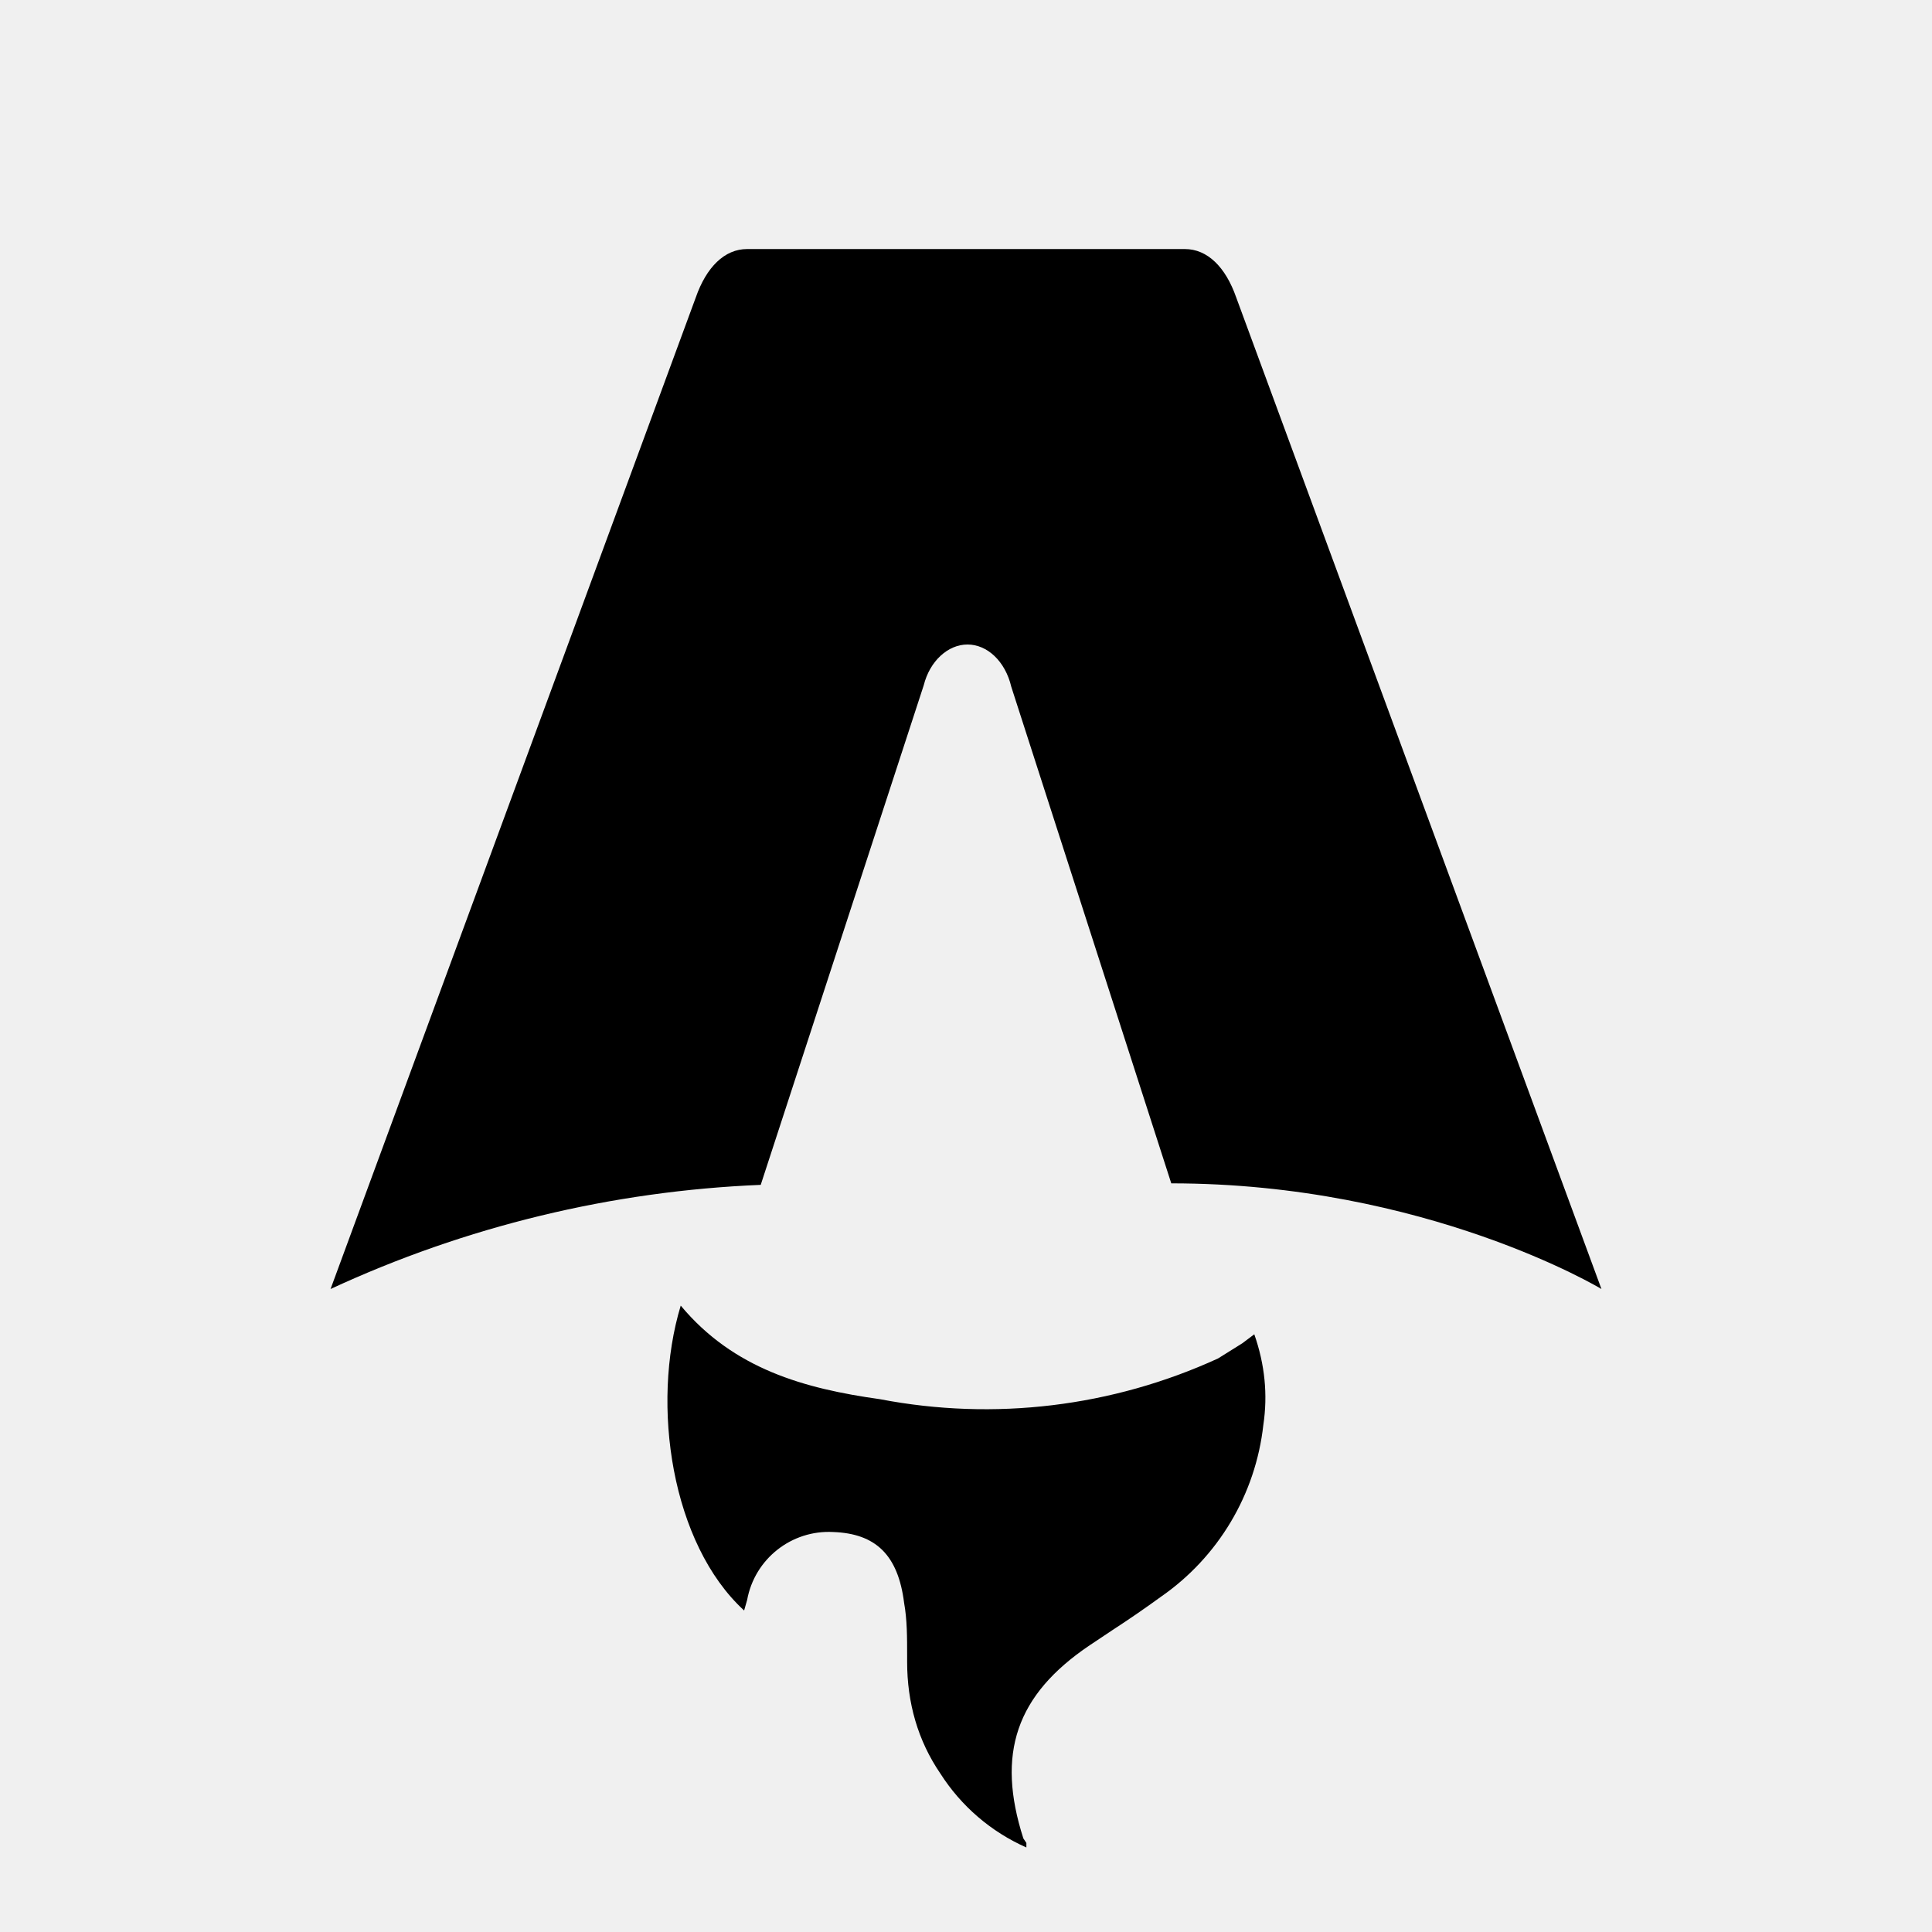
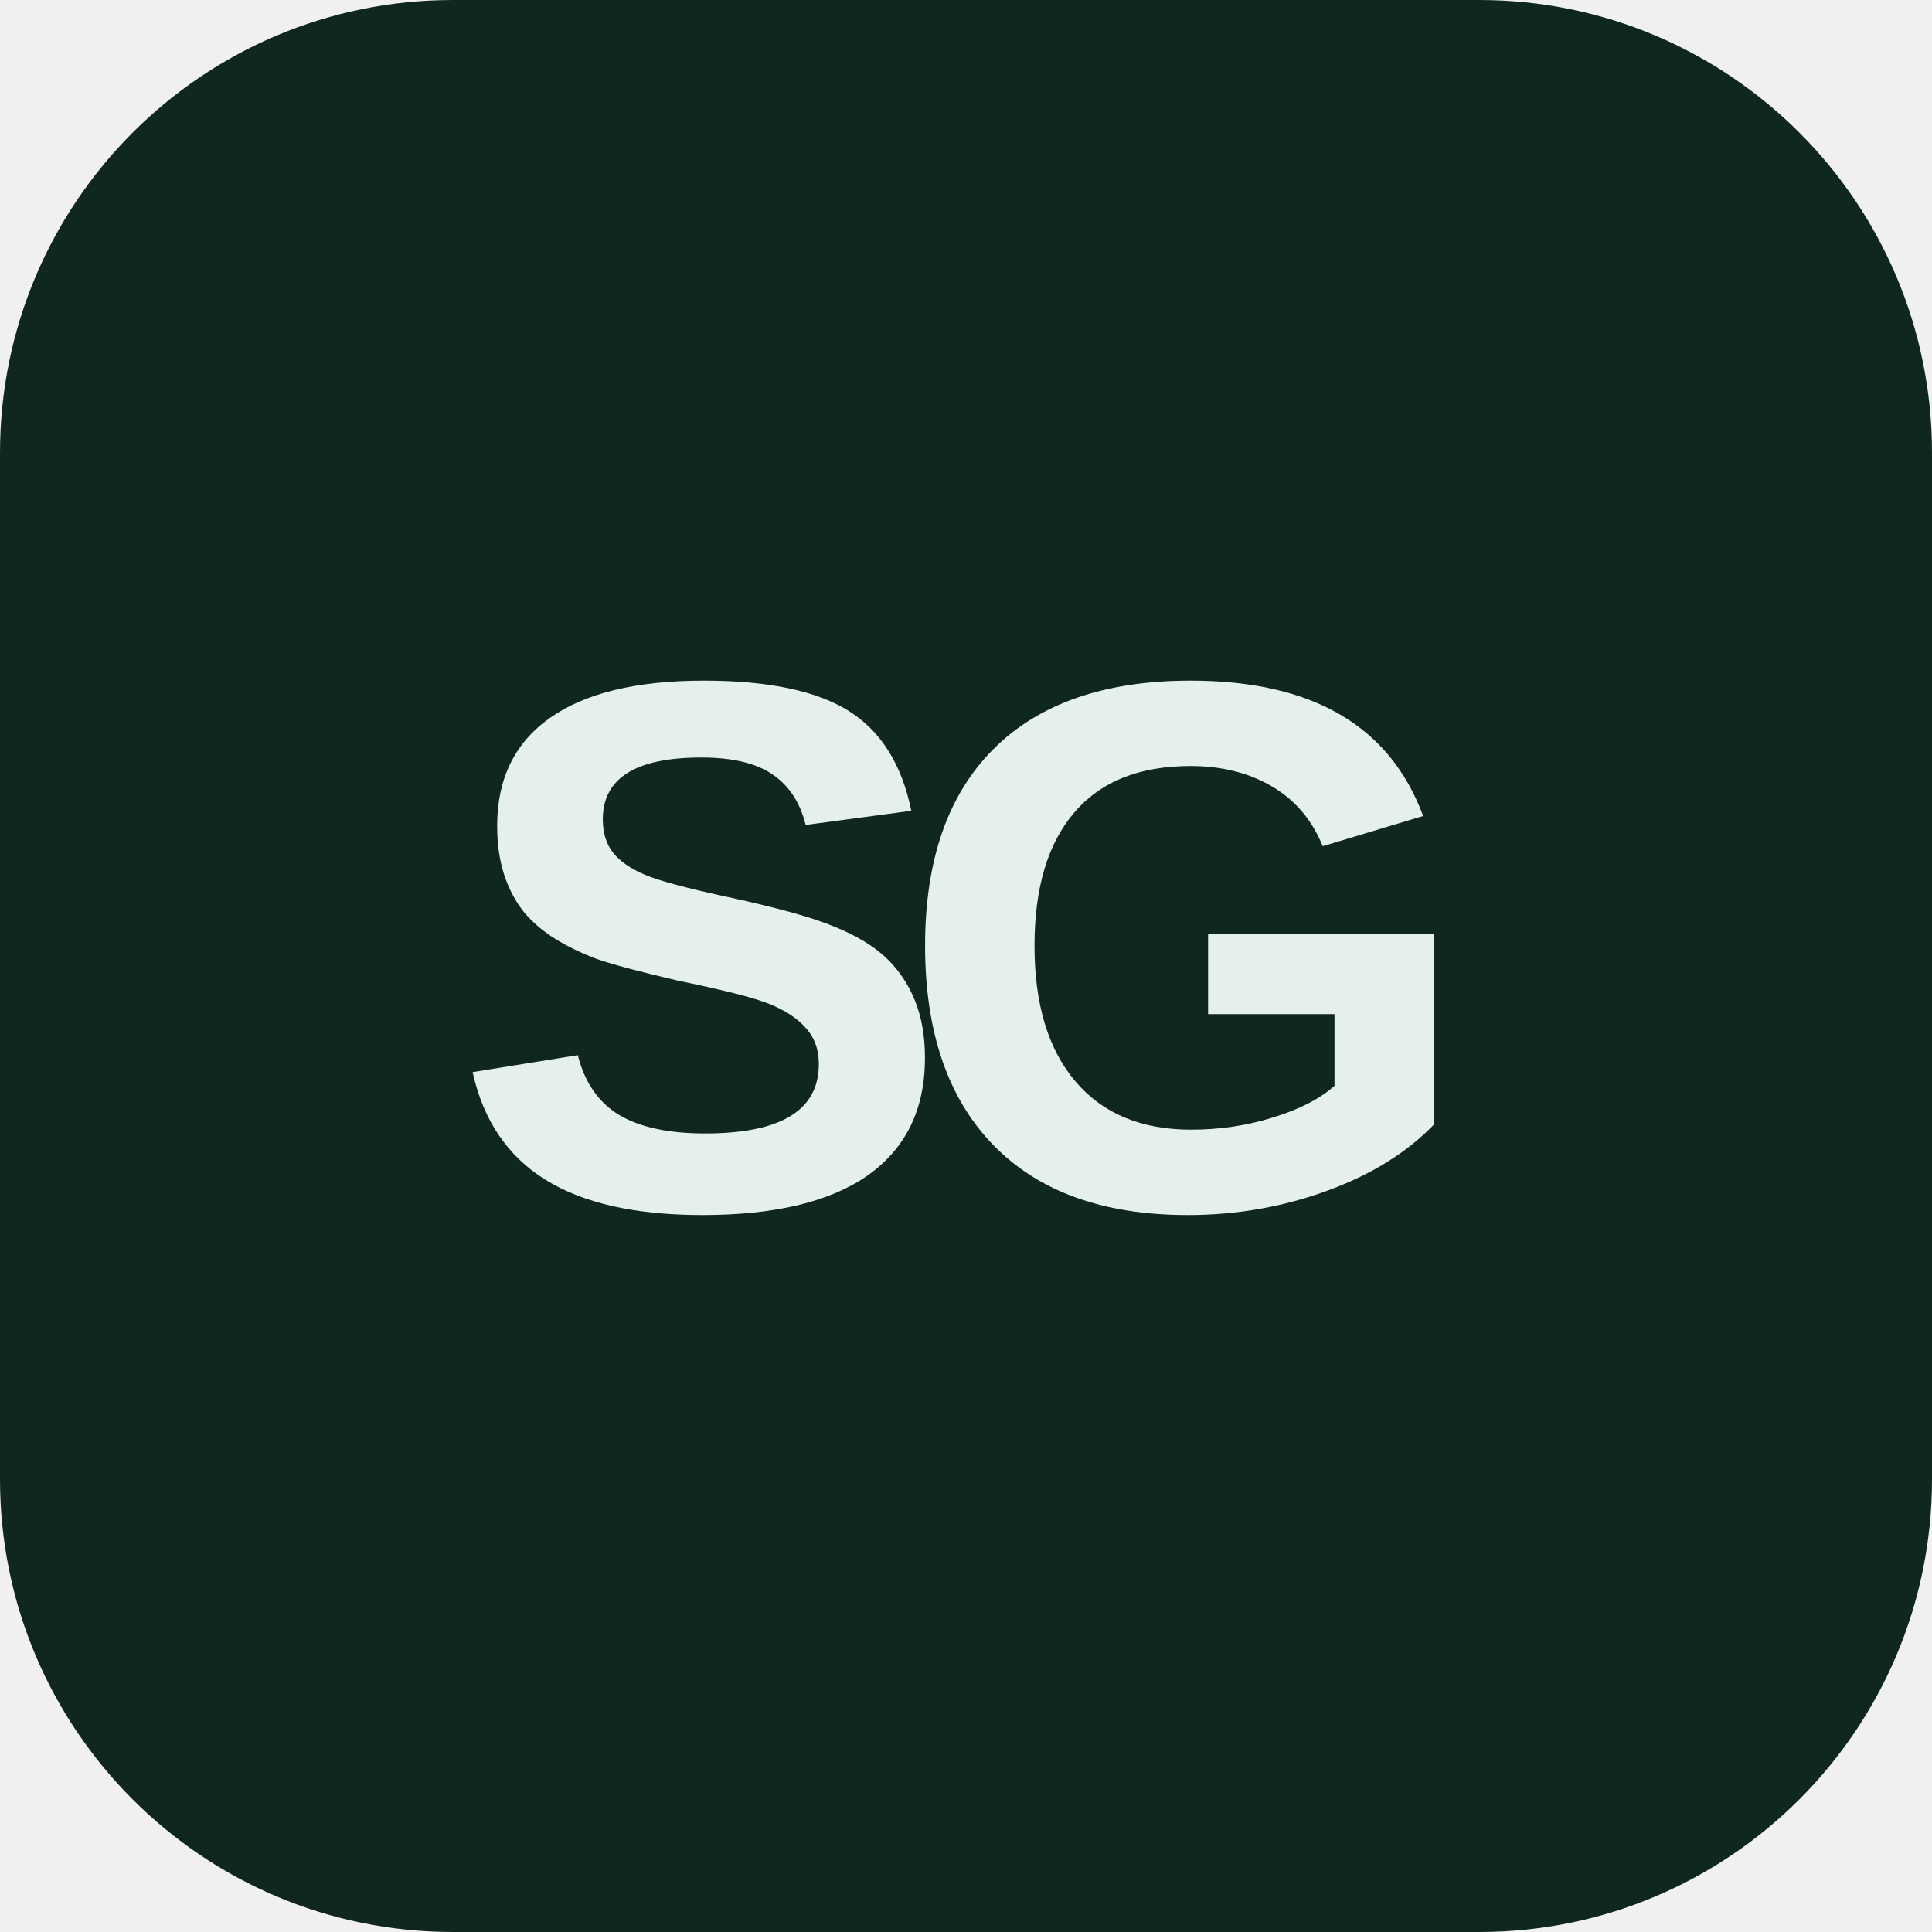
- <svg xmlns="http://www.w3.org/2000/svg" fill="none" viewBox="0 0 128 128">
-   <path d="M50.4 78.5a75.1 75.1 0 0 0-28.5 6.9l24.2-65.7c.7-2 1.9-3.2 3.4-3.2h29c1.5 0 2.7 1.2 3.4 3.2l24.2 65.7s-11.6-7-28.5-7L67 45.5c-.4-1.7-1.6-2.8-2.9-2.8-1.3 0-2.5 1.1-2.9 2.7L50.4 78.5Zm-1.1 28.2Zm-4.2-20.2c-2 6.6-.6 15.8 4.2 20.2a17.5 17.5 0 0 1 .2-.7 5.5 5.5 0 0 1 5.7-4.5c2.8.1 4.3 1.5 4.7 4.7.2 1.1.2 2.3.2 3.5v.4c0 2.7.7 5.2 2.2 7.4a13 13 0 0 0 5.7 4.9v-.3l-.2-.3c-1.8-5.6-.5-9.5 4.4-12.8l1.5-1a73 73 0 0 0 3.2-2.2 16 16 0 0 0 6.8-11.4c.3-2 .1-4-.6-6l-.8.6-1.6 1a37 37 0 0 1-22.4 2.7c-5-.7-9.7-2-13.2-6.2Z" />
-   <style>
-         path { fill: #000; }
-         @media (prefers-color-scheme: dark) {
-             path { fill: #FFF; }
-         }
-     </style>
+ <svg xmlns="http://www.w3.org/2000/svg" viewBox="0 0 64 64">
+   <rect width="64" height="64" rx="15" fill="#102720" />
+   <text x="32" y="40" fill="#e6f0ea" font-family="Arial, sans-serif" font-size="25" font-weight="700" letter-spacing="-2" text-anchor="middle">SG</text>
</svg>
